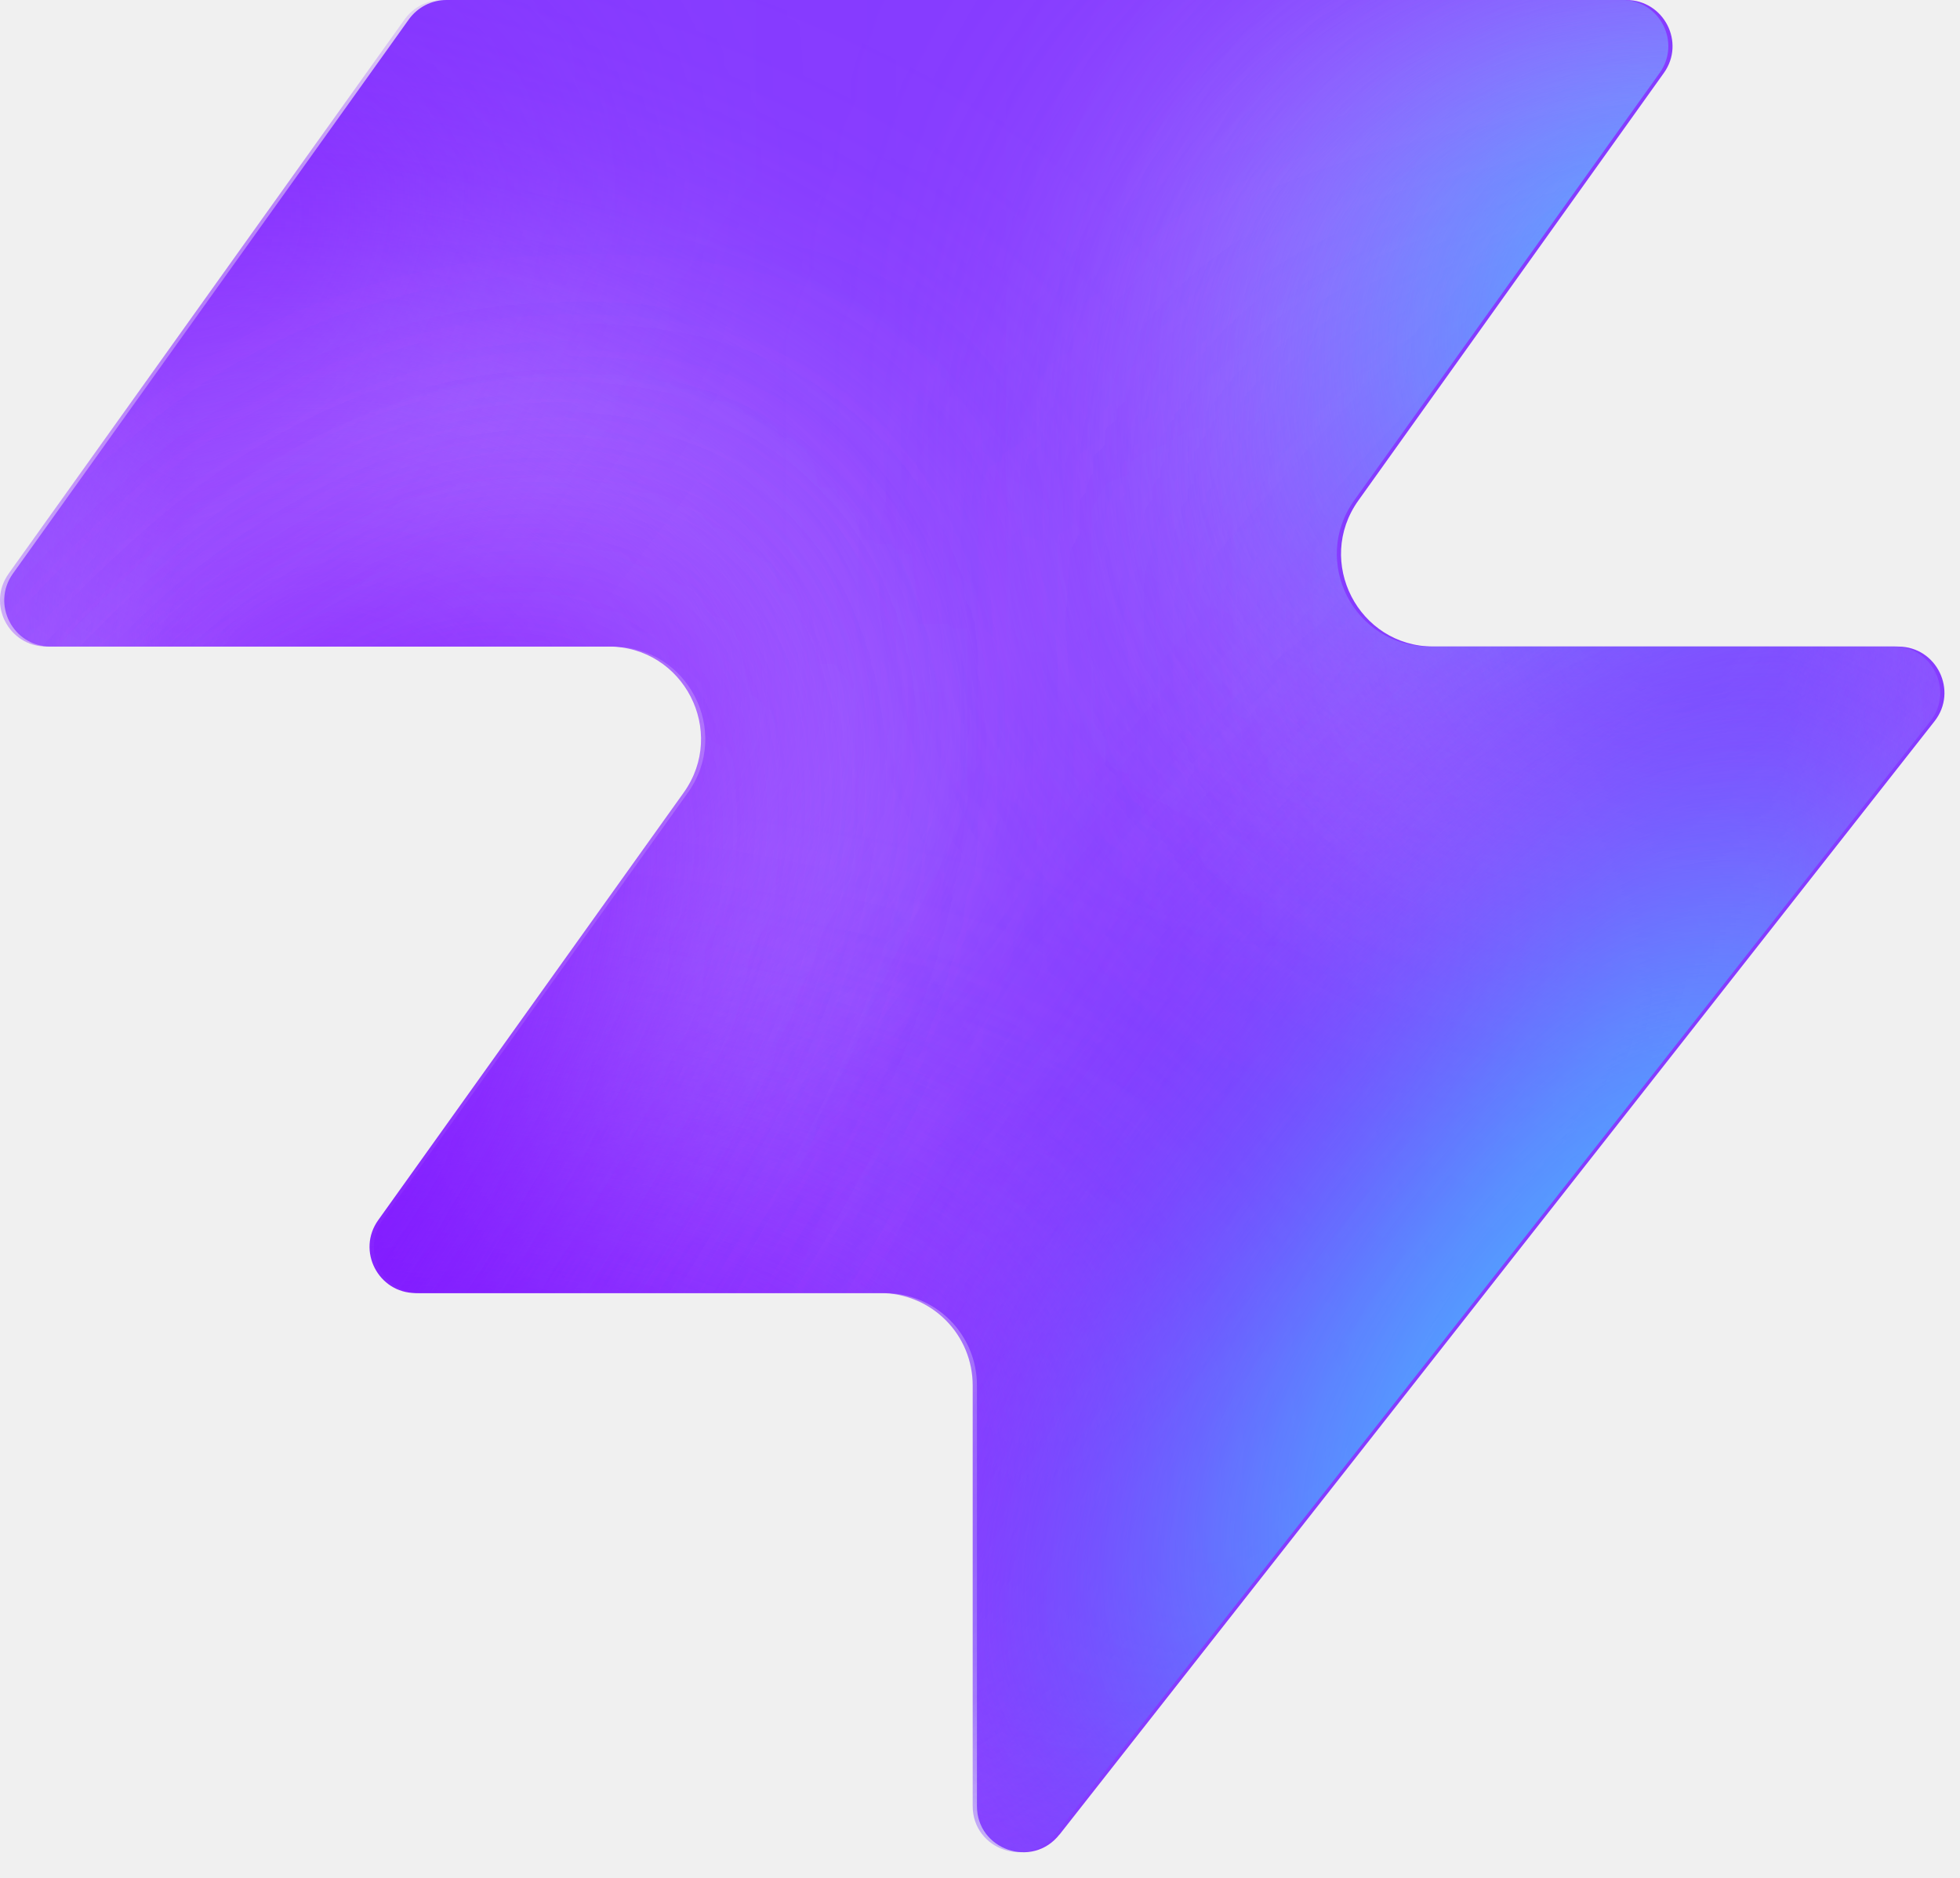
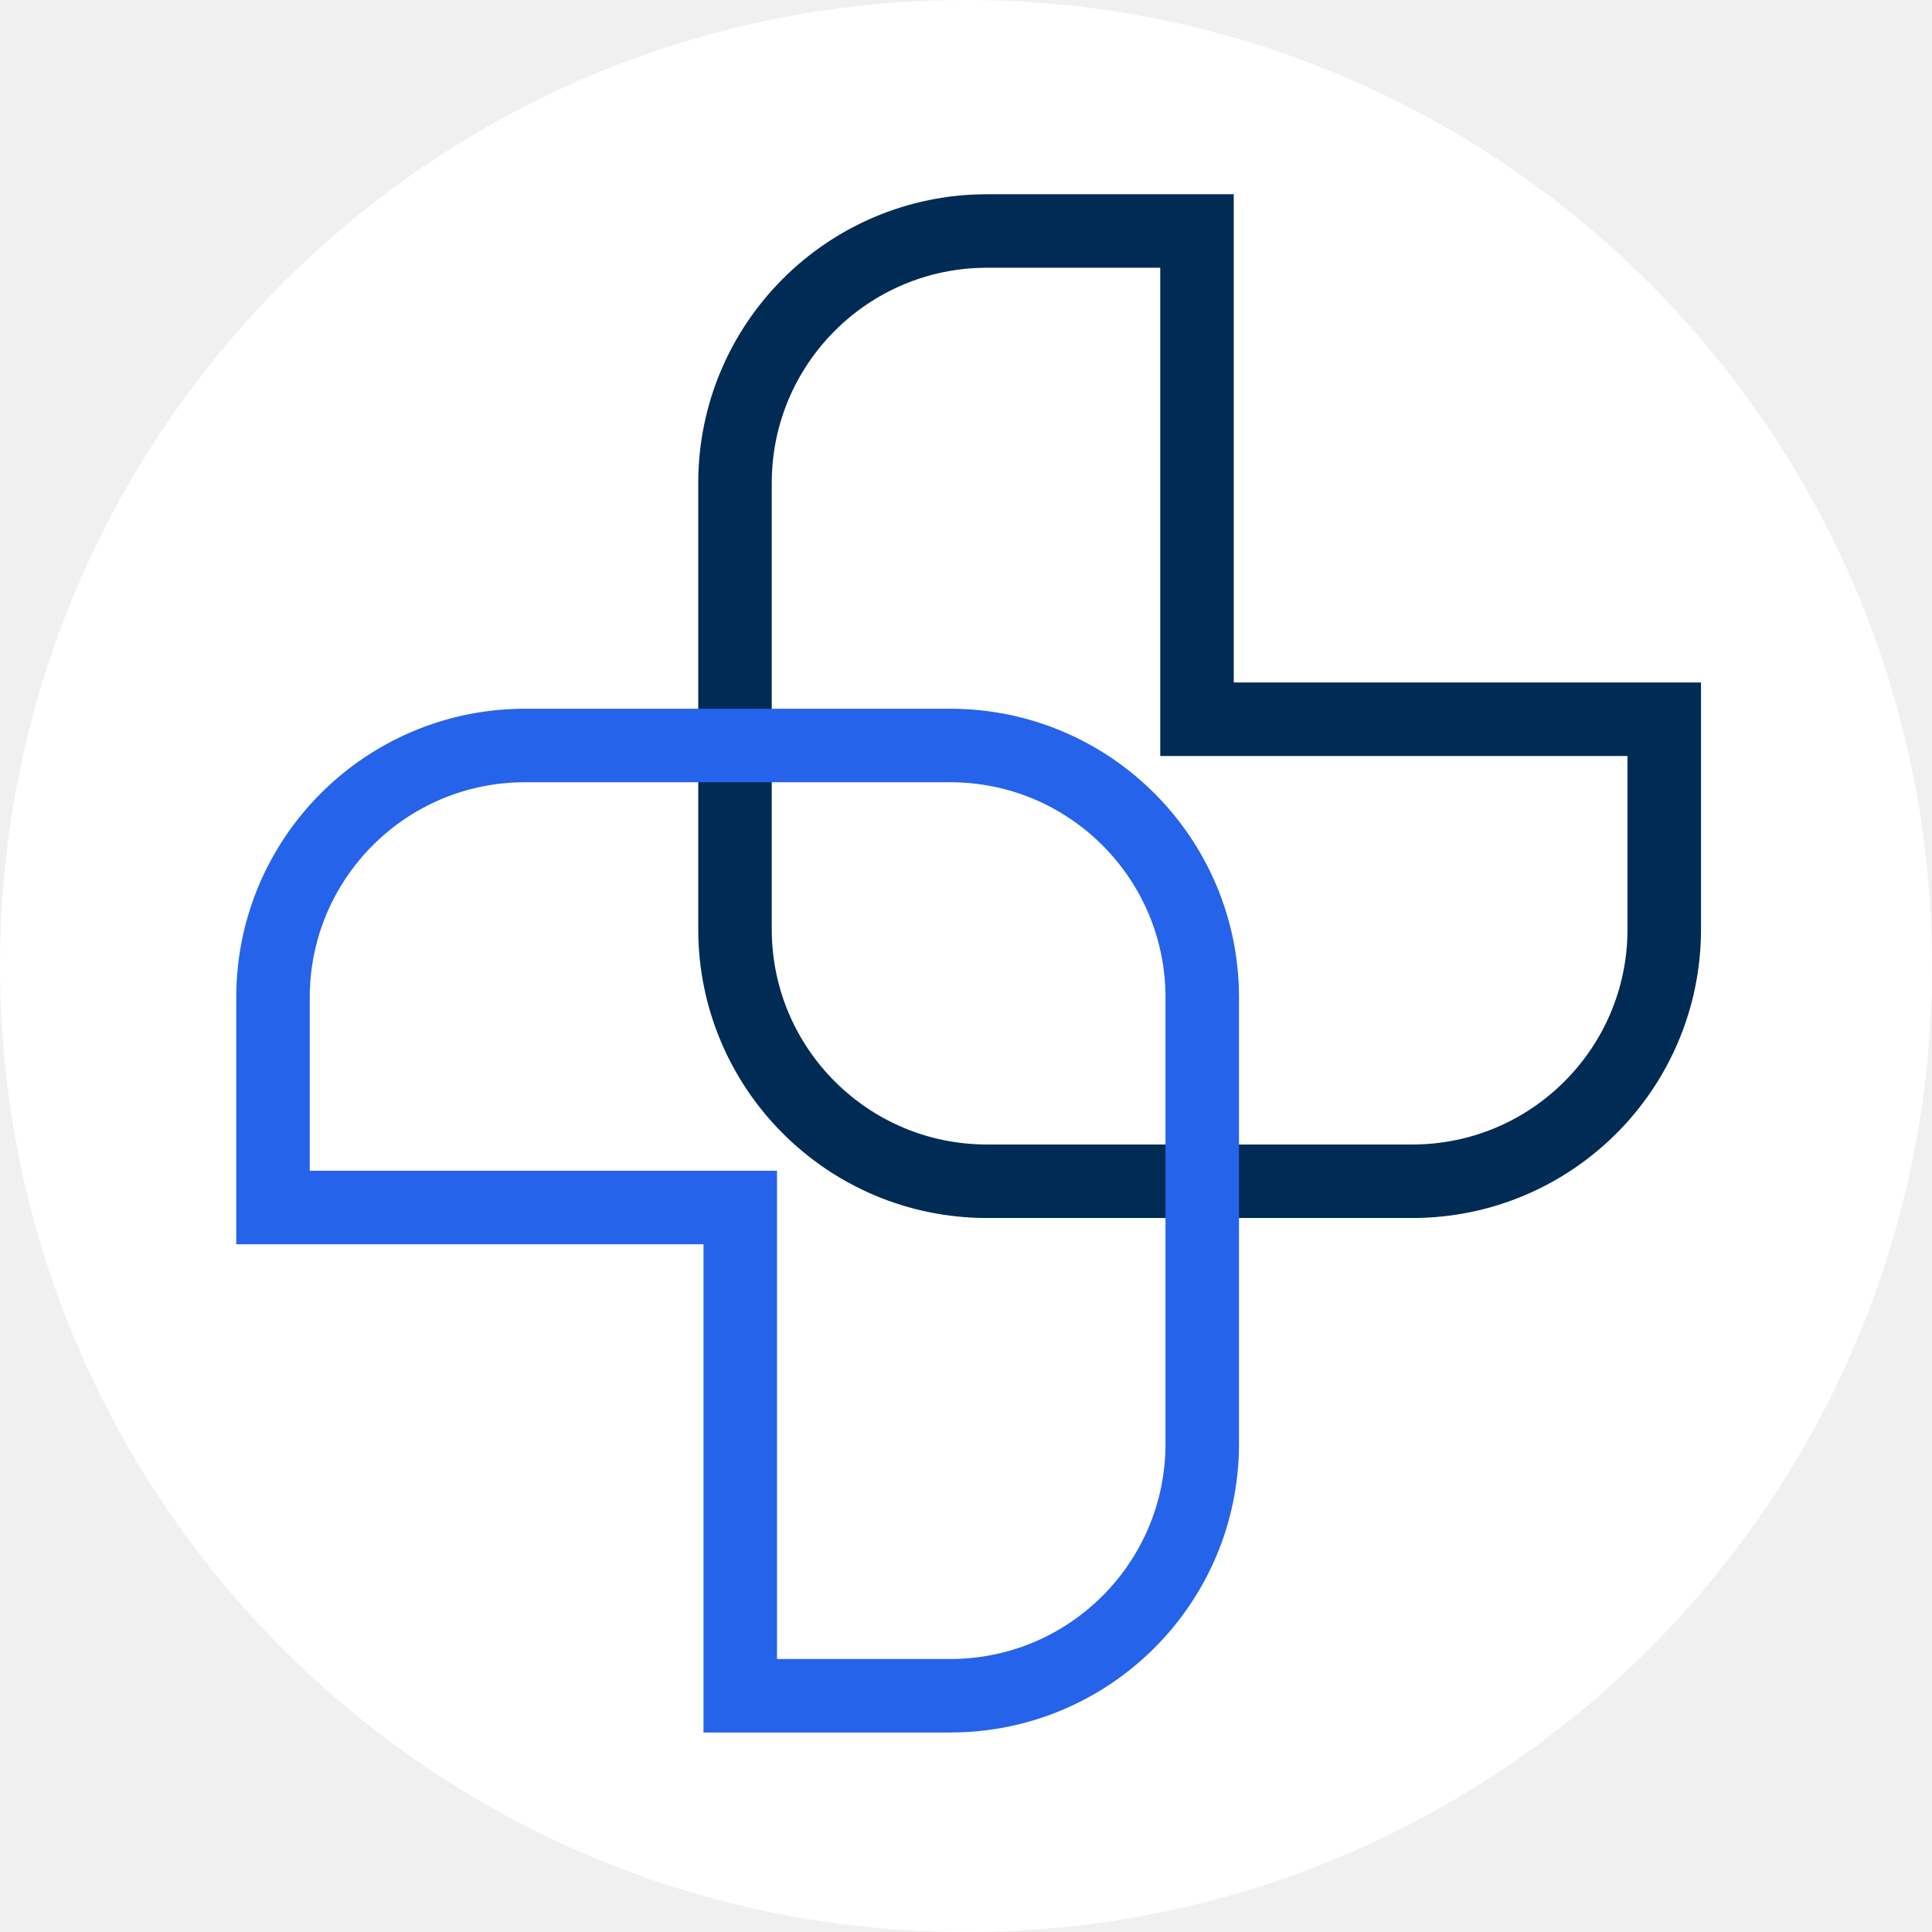
- <svg xmlns="http://www.w3.org/2000/svg" width="48" height="46" fill="none" viewBox="0 0 48 46">
-   <path fill="#863bff" d="M25.946 44.938c-.664.845-2.021.375-2.021-.698V33.937a2.26 2.26 0 0 0-2.262-2.262H10.287c-.92 0-1.456-1.04-.92-1.788l7.48-10.471c1.07-1.497 0-3.578-1.842-3.578H1.237c-.92 0-1.456-1.04-.92-1.788L10.013.474c.214-.297.556-.474.92-.474h28.894c.92 0 1.456 1.04.92 1.788l-7.48 10.471c-1.07 1.498 0 3.579 1.842 3.579h11.377c.943 0 1.473 1.088.89 1.83L25.947 44.94z" style="fill:#863bff;fill:color(display-p3 .525 .23 1);fill-opacity:1" />
-   <mask id="a" width="48" height="46" x="0" y="0" maskUnits="userSpaceOnUse" style="mask-type:alpha">
-     <path fill="#000" d="M25.842 44.938c-.664.844-2.021.375-2.021-.698V33.937a2.26 2.26 0 0 0-2.262-2.262H10.183c-.92 0-1.456-1.04-.92-1.788l7.48-10.471c1.07-1.498 0-3.579-1.842-3.579H1.133c-.92 0-1.456-1.04-.92-1.787L9.91.473c.214-.297.556-.474.92-.474h28.894c.92 0 1.456 1.04.92 1.788l-7.48 10.471c-1.07 1.498 0 3.578 1.842 3.578h11.377c.943 0 1.473 1.088.89 1.832L25.843 44.94z" style="fill:#000;fill-opacity:1" />
-   </mask>
-   <g mask="url(#a)">
-     <g filter="url(#b)">
-       <ellipse cx="5.508" cy="14.704" fill="#ede6ff" rx="5.508" ry="14.704" style="fill:#ede6ff;fill:color(display-p3 .927 .903 1);fill-opacity:1" transform="matrix(.00324 1 1 -.00324 -4.47 31.516)" />
-     </g>
-     <g filter="url(#c)">
-       <ellipse cx="10.399" cy="29.851" fill="#ede6ff" rx="10.399" ry="29.851" style="fill:#ede6ff;fill:color(display-p3 .927 .903 1);fill-opacity:1" transform="matrix(.00324 1 1 -.00324 -39.328 7.883)" />
-     </g>
-     <g filter="url(#d)">
-       <ellipse cx="5.508" cy="30.487" fill="#7e14ff" rx="5.508" ry="30.487" style="fill:#7e14ff;fill:color(display-p3 .492 .077 1);fill-opacity:1" transform="rotate(89.814 -25.913 -14.639)scale(1 -1)" />
-     </g>
-     <g filter="url(#e)">
-       <ellipse cx="5.508" cy="30.599" fill="#7e14ff" rx="5.508" ry="30.599" style="fill:#7e14ff;fill:color(display-p3 .492 .077 1);fill-opacity:1" transform="rotate(89.814 -32.644 -3.334)scale(1 -1)" />
-     </g>
-     <g filter="url(#f)">
-       <ellipse cx="5.508" cy="30.599" fill="#7e14ff" rx="5.508" ry="30.599" style="fill:#7e14ff;fill:color(display-p3 .492 .077 1);fill-opacity:1" transform="matrix(.00324 1 1 -.00324 -34.34 30.47)" />
-     </g>
-     <g filter="url(#g)">
-       <ellipse cx="14.072" cy="22.078" fill="#ede6ff" rx="14.072" ry="22.078" style="fill:#ede6ff;fill:color(display-p3 .927 .903 1);fill-opacity:1" transform="rotate(93.35 24.506 48.493)scale(-1 1)" />
-     </g>
-     <g filter="url(#h)">
-       <ellipse cx="3.47" cy="21.501" fill="#7e14ff" rx="3.47" ry="21.501" style="fill:#7e14ff;fill:color(display-p3 .492 .077 1);fill-opacity:1" transform="rotate(89.009 28.708 47.59)scale(-1 1)" />
-     </g>
-     <g filter="url(#i)">
-       <ellipse cx="3.47" cy="21.501" fill="#7e14ff" rx="3.47" ry="21.501" style="fill:#7e14ff;fill:color(display-p3 .492 .077 1);fill-opacity:1" transform="rotate(89.009 28.708 47.59)scale(-1 1)" />
-     </g>
-     <g filter="url(#j)">
-       <ellipse cx=".387" cy="8.972" fill="#7e14ff" rx="4.407" ry="29.108" style="fill:#7e14ff;fill:color(display-p3 .492 .077 1);fill-opacity:1" transform="rotate(39.51 .387 8.972)" />
-     </g>
-     <g filter="url(#k)">
-       <ellipse cx="47.523" cy="-6.092" fill="#7e14ff" rx="4.407" ry="29.108" style="fill:#7e14ff;fill:color(display-p3 .492 .077 1);fill-opacity:1" transform="rotate(37.892 47.523 -6.092)" />
-     </g>
-     <g filter="url(#l)">
-       <ellipse cx="41.412" cy="6.333" fill="#47bfff" rx="5.971" ry="9.665" style="fill:#47bfff;fill:color(display-p3 .28 .748 1);fill-opacity:1" transform="rotate(37.892 41.412 6.333)" />
-     </g>
-     <g filter="url(#m)">
-       <ellipse cx="-1.879" cy="38.332" fill="#7e14ff" rx="4.407" ry="29.108" style="fill:#7e14ff;fill:color(display-p3 .492 .077 1);fill-opacity:1" transform="rotate(37.892 -1.88 38.332)" />
-     </g>
-     <g filter="url(#n)">
-       <ellipse cx="-1.879" cy="38.332" fill="#7e14ff" rx="4.407" ry="29.108" style="fill:#7e14ff;fill:color(display-p3 .492 .077 1);fill-opacity:1" transform="rotate(37.892 -1.88 38.332)" />
-     </g>
-     <g filter="url(#o)">
-       <ellipse cx="35.651" cy="29.907" fill="#7e14ff" rx="4.407" ry="29.108" style="fill:#7e14ff;fill:color(display-p3 .492 .077 1);fill-opacity:1" transform="rotate(37.892 35.651 29.907)" />
-     </g>
-     <g filter="url(#p)">
-       <ellipse cx="38.418" cy="32.4" fill="#47bfff" rx="5.971" ry="15.297" style="fill:#47bfff;fill:color(display-p3 .28 .748 1);fill-opacity:1" transform="rotate(37.892 38.418 32.4)" />
-     </g>
-   </g>
-   <defs>
-     <filter id="b" width="60.045" height="41.654" x="-19.77" y="16.149" color-interpolation-filters="sRGB" filterUnits="userSpaceOnUse">
-       <feFlood flood-opacity="0" result="BackgroundImageFix" />
-       <feBlend in="SourceGraphic" in2="BackgroundImageFix" result="shape" />
-       <feGaussianBlur result="effect1_foregroundBlur_2002_17158" stdDeviation="7.659" />
-     </filter>
-     <filter id="c" width="90.34" height="51.437" x="-54.613" y="-7.533" color-interpolation-filters="sRGB" filterUnits="userSpaceOnUse">
-       <feFlood flood-opacity="0" result="BackgroundImageFix" />
-       <feBlend in="SourceGraphic" in2="BackgroundImageFix" result="shape" />
-       <feGaussianBlur result="effect1_foregroundBlur_2002_17158" stdDeviation="7.659" />
-     </filter>
-     <filter id="d" width="79.355" height="29.4" x="-49.64" y="2.03" color-interpolation-filters="sRGB" filterUnits="userSpaceOnUse">
-       <feFlood flood-opacity="0" result="BackgroundImageFix" />
-       <feBlend in="SourceGraphic" in2="BackgroundImageFix" result="shape" />
-       <feGaussianBlur result="effect1_foregroundBlur_2002_17158" stdDeviation="4.596" />
-     </filter>
-     <filter id="e" width="79.579" height="29.4" x="-45.045" y="20.029" color-interpolation-filters="sRGB" filterUnits="userSpaceOnUse">
-       <feFlood flood-opacity="0" result="BackgroundImageFix" />
-       <feBlend in="SourceGraphic" in2="BackgroundImageFix" result="shape" />
-       <feGaussianBlur result="effect1_foregroundBlur_2002_17158" stdDeviation="4.596" />
-     </filter>
-     <filter id="f" width="79.579" height="29.4" x="-43.513" y="21.178" color-interpolation-filters="sRGB" filterUnits="userSpaceOnUse">
-       <feFlood flood-opacity="0" result="BackgroundImageFix" />
-       <feBlend in="SourceGraphic" in2="BackgroundImageFix" result="shape" />
-       <feGaussianBlur result="effect1_foregroundBlur_2002_17158" stdDeviation="4.596" />
-     </filter>
-     <filter id="g" width="74.749" height="58.852" x="15.756" y="-17.901" color-interpolation-filters="sRGB" filterUnits="userSpaceOnUse">
-       <feFlood flood-opacity="0" result="BackgroundImageFix" />
-       <feBlend in="SourceGraphic" in2="BackgroundImageFix" result="shape" />
-       <feGaussianBlur result="effect1_foregroundBlur_2002_17158" stdDeviation="7.659" />
-     </filter>
-     <filter id="h" width="61.377" height="25.362" x="23.548" y="2.284" color-interpolation-filters="sRGB" filterUnits="userSpaceOnUse">
-       <feFlood flood-opacity="0" result="BackgroundImageFix" />
-       <feBlend in="SourceGraphic" in2="BackgroundImageFix" result="shape" />
-       <feGaussianBlur result="effect1_foregroundBlur_2002_17158" stdDeviation="4.596" />
-     </filter>
-     <filter id="i" width="61.377" height="25.362" x="23.548" y="2.284" color-interpolation-filters="sRGB" filterUnits="userSpaceOnUse">
-       <feFlood flood-opacity="0" result="BackgroundImageFix" />
-       <feBlend in="SourceGraphic" in2="BackgroundImageFix" result="shape" />
-       <feGaussianBlur result="effect1_foregroundBlur_2002_17158" stdDeviation="4.596" />
-     </filter>
-     <filter id="j" width="56.045" height="63.649" x="-27.636" y="-22.853" color-interpolation-filters="sRGB" filterUnits="userSpaceOnUse">
-       <feFlood flood-opacity="0" result="BackgroundImageFix" />
-       <feBlend in="SourceGraphic" in2="BackgroundImageFix" result="shape" />
-       <feGaussianBlur result="effect1_foregroundBlur_2002_17158" stdDeviation="4.596" />
-     </filter>
-     <filter id="k" width="54.814" height="64.646" x="20.116" y="-38.415" color-interpolation-filters="sRGB" filterUnits="userSpaceOnUse">
-       <feFlood flood-opacity="0" result="BackgroundImageFix" />
-       <feBlend in="SourceGraphic" in2="BackgroundImageFix" result="shape" />
-       <feGaussianBlur result="effect1_foregroundBlur_2002_17158" stdDeviation="4.596" />
-     </filter>
-     <filter id="l" width="33.541" height="35.313" x="24.641" y="-11.323" color-interpolation-filters="sRGB" filterUnits="userSpaceOnUse">
-       <feFlood flood-opacity="0" result="BackgroundImageFix" />
-       <feBlend in="SourceGraphic" in2="BackgroundImageFix" result="shape" />
-       <feGaussianBlur result="effect1_foregroundBlur_2002_17158" stdDeviation="4.596" />
-     </filter>
-     <filter id="m" width="54.814" height="64.646" x="-29.286" y="6.009" color-interpolation-filters="sRGB" filterUnits="userSpaceOnUse">
-       <feFlood flood-opacity="0" result="BackgroundImageFix" />
-       <feBlend in="SourceGraphic" in2="BackgroundImageFix" result="shape" />
-       <feGaussianBlur result="effect1_foregroundBlur_2002_17158" stdDeviation="4.596" />
-     </filter>
-     <filter id="n" width="54.814" height="64.646" x="-29.286" y="6.009" color-interpolation-filters="sRGB" filterUnits="userSpaceOnUse">
-       <feFlood flood-opacity="0" result="BackgroundImageFix" />
-       <feBlend in="SourceGraphic" in2="BackgroundImageFix" result="shape" />
-       <feGaussianBlur result="effect1_foregroundBlur_2002_17158" stdDeviation="4.596" />
-     </filter>
-     <filter id="o" width="54.814" height="64.646" x="8.244" y="-2.416" color-interpolation-filters="sRGB" filterUnits="userSpaceOnUse">
-       <feFlood flood-opacity="0" result="BackgroundImageFix" />
-       <feBlend in="SourceGraphic" in2="BackgroundImageFix" result="shape" />
-       <feGaussianBlur result="effect1_foregroundBlur_2002_17158" stdDeviation="4.596" />
-     </filter>
-     <filter id="p" width="39.409" height="43.623" x="18.713" y="10.588" color-interpolation-filters="sRGB" filterUnits="userSpaceOnUse">
-       <feFlood flood-opacity="0" result="BackgroundImageFix" />
-       <feBlend in="SourceGraphic" in2="BackgroundImageFix" result="shape" />
-       <feGaussianBlur result="effect1_foregroundBlur_2002_17158" stdDeviation="4.596" />
-     </filter>
-   </defs>
+ <svg xmlns="http://www.w3.org/2000/svg" width="184" height="184" viewBox="0 0 184 184" fill="none">
+   <rect width="184" height="184" rx="92" fill="white" />
+   <path d="M114 68.5V22H94C80.745 22 70 32.745 70 46V88.5C70 101.755 80.745 112.5 94 112.5H134.5C147.755 112.5 158.5 101.755 158.5 88.5V68.5H114Z" stroke="#002B54" stroke-width="7" />
+   <path d="M70.5 115L70.5 161.5L90.5 161.5C103.755 161.5 114.5 150.755 114.5 137.5L114.5 95C114.5 81.745 103.755 71 90.5 71L50 71C36.745 71 26 81.745 26 95L26 115L70.5 115Z" stroke="#2563EB" stroke-width="7" />
</svg>
